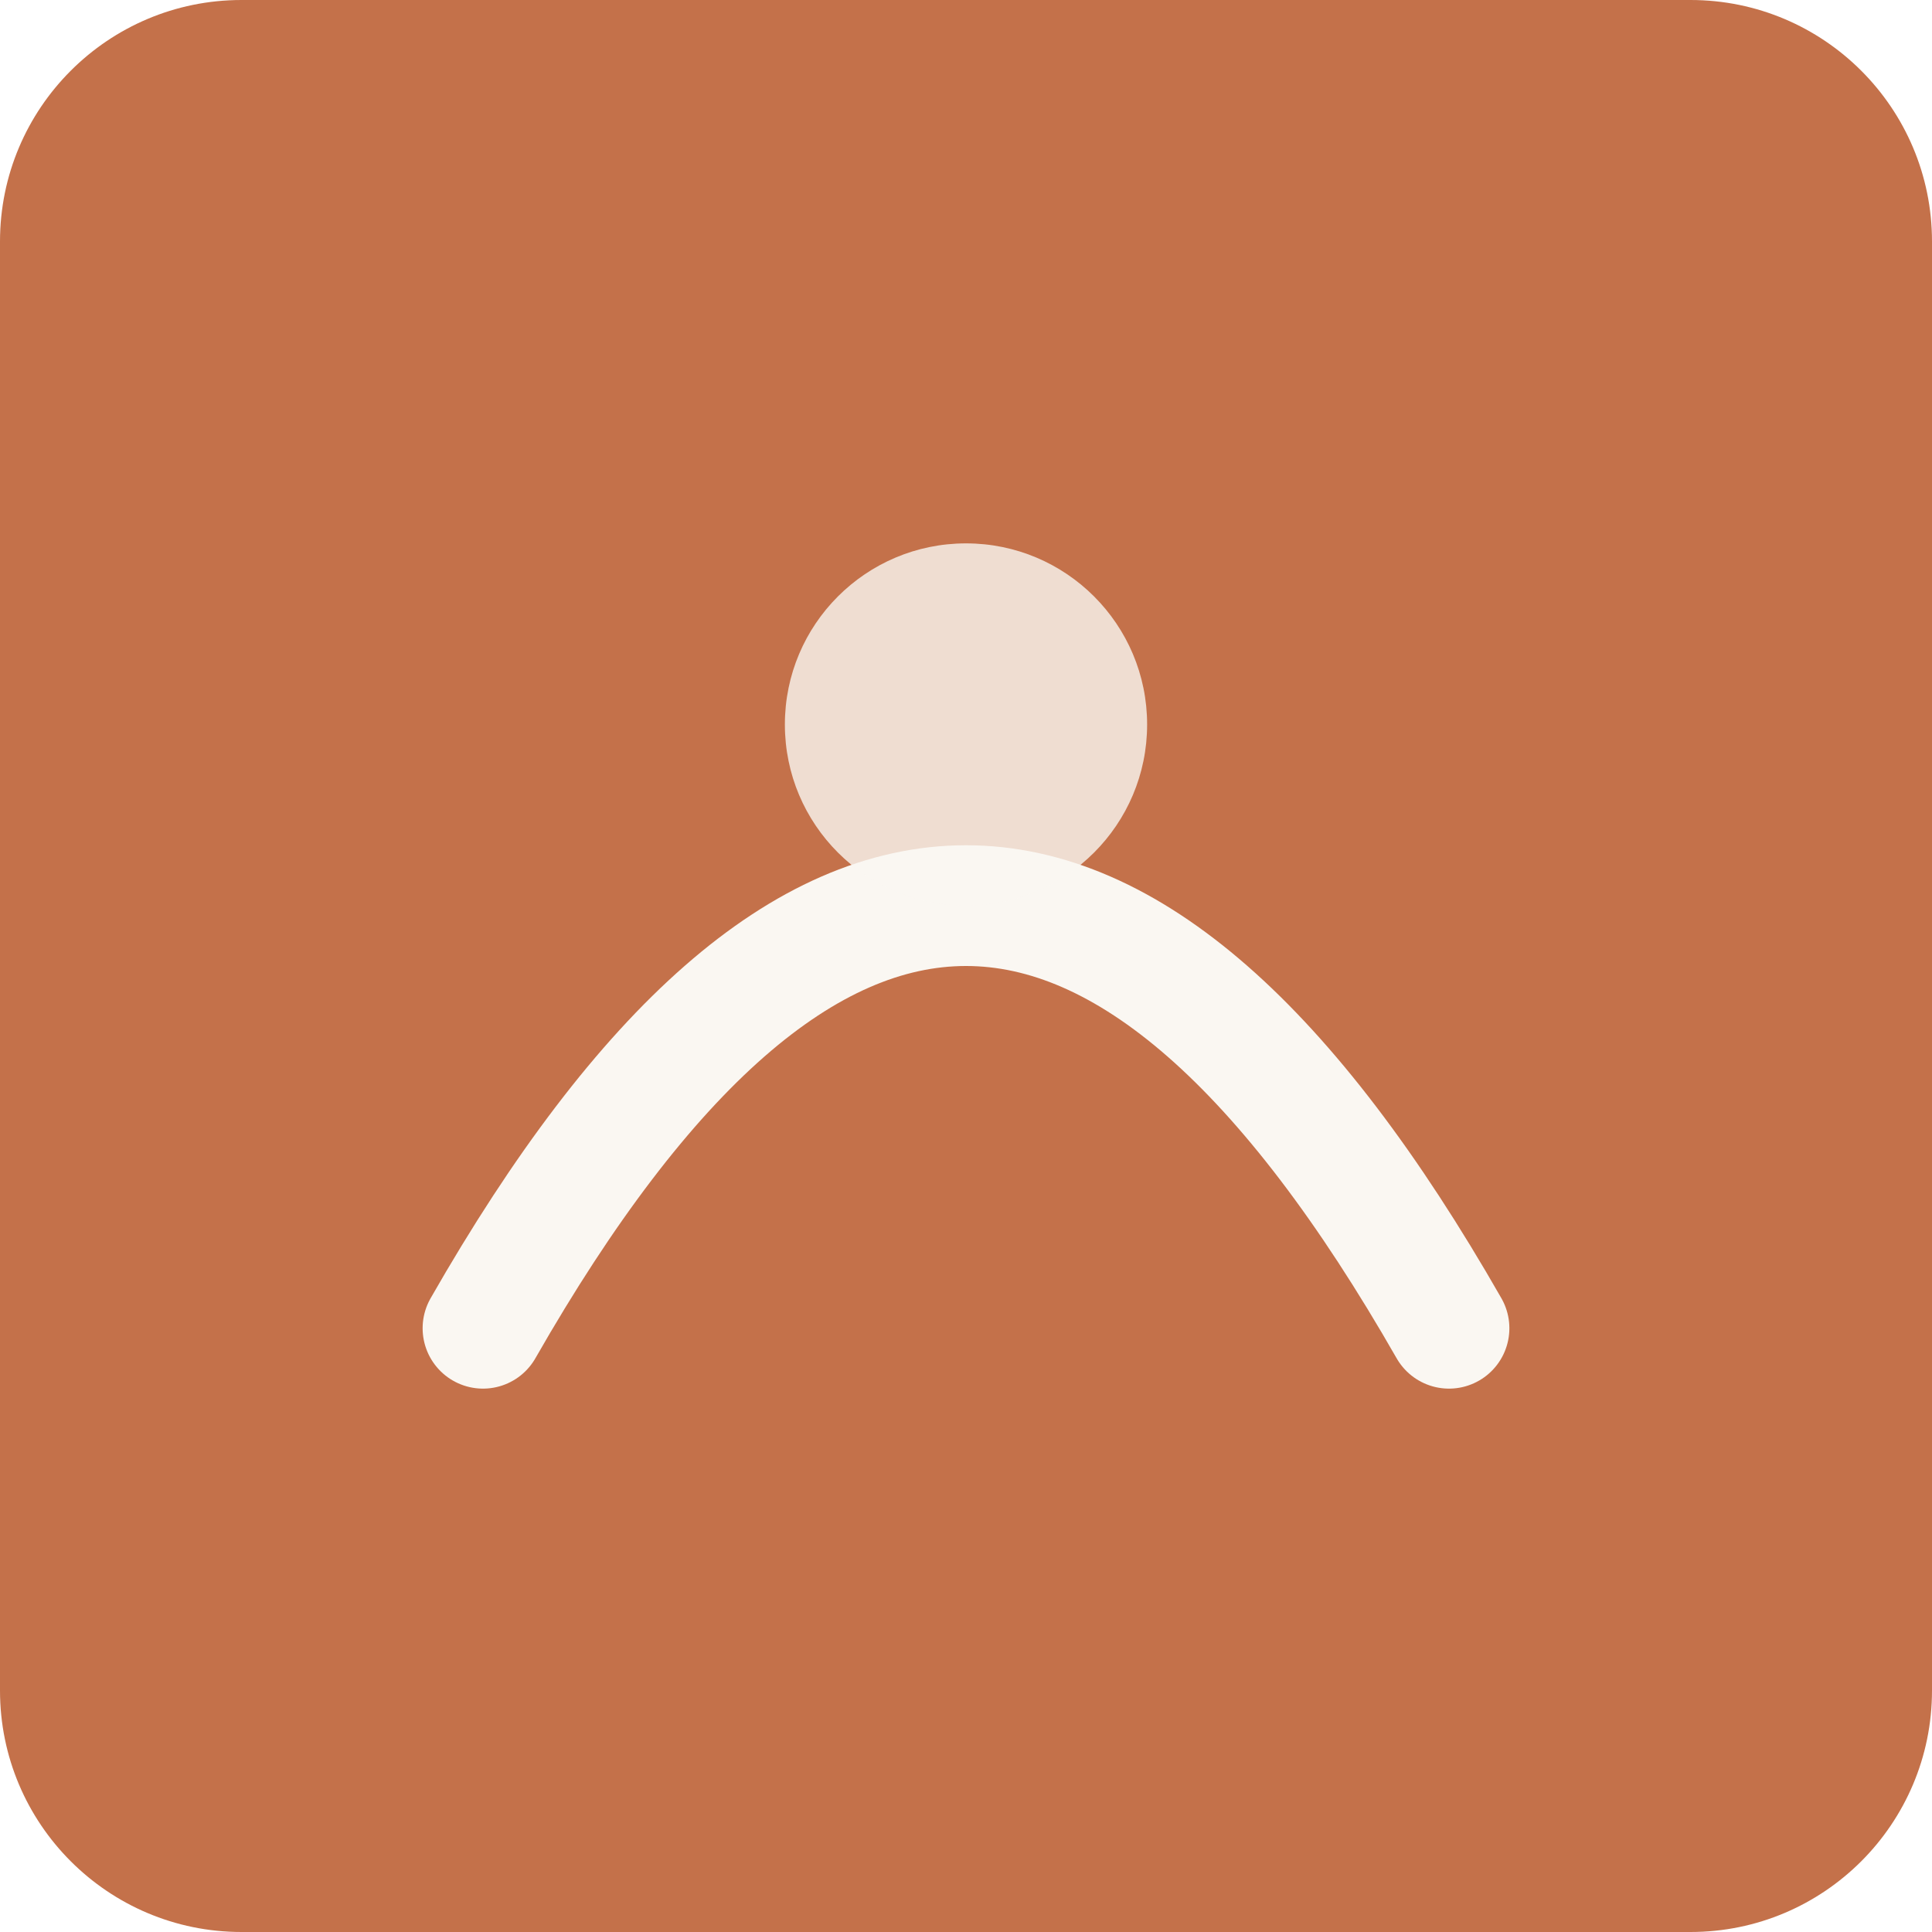
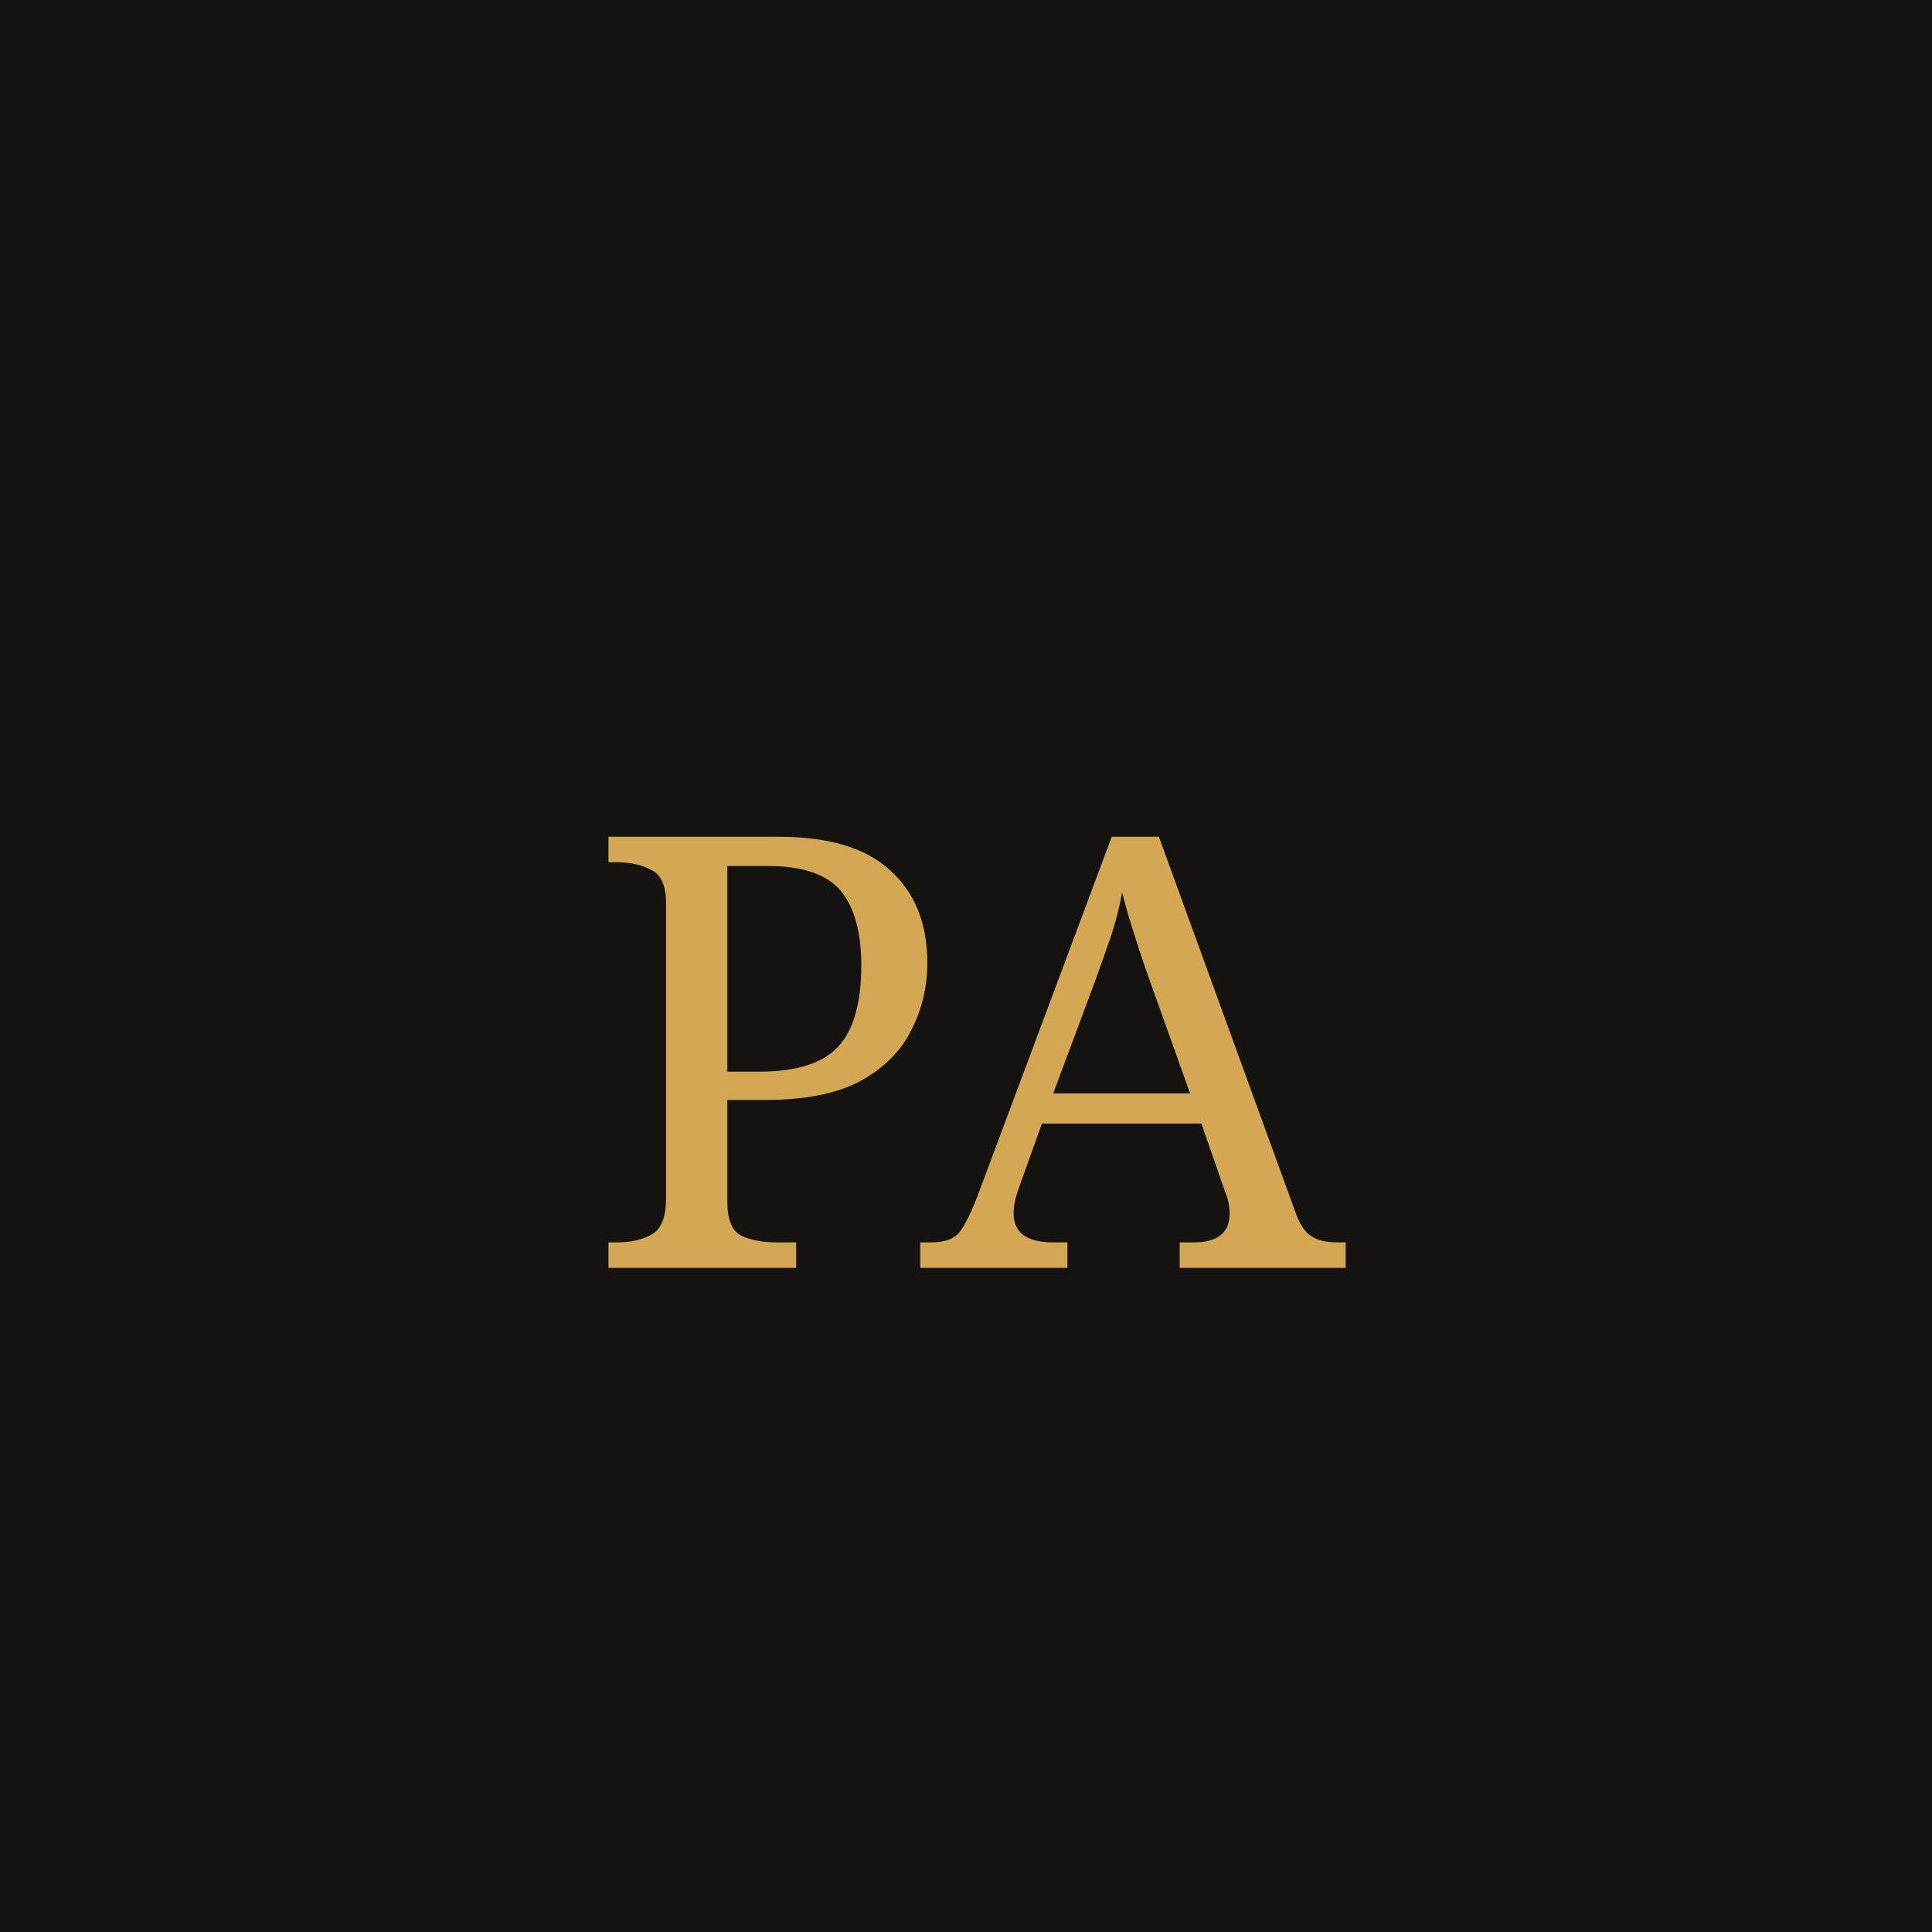
<svg xmlns="http://www.w3.org/2000/svg" viewBox="0 0 32 32" fill="none">
-   <rect width="32" height="32" rx="4" fill="#C4714A" />
-   <path d="M8 22 Q16 8 24 22" stroke="#FAF7F2" stroke-width="2" fill="none" stroke-linecap="round" />
-   <circle cx="16" cy="12" r="3" fill="#FAF7F2" opacity="0.8" />
+   <rect width="32" height="32" fill="#141310" />
+   <text x="16" y="21" text-anchor="middle" fill="#d4a853" font-family="Georgia, serif" font-size="10" font-weight="400">PA</text>
</svg>
